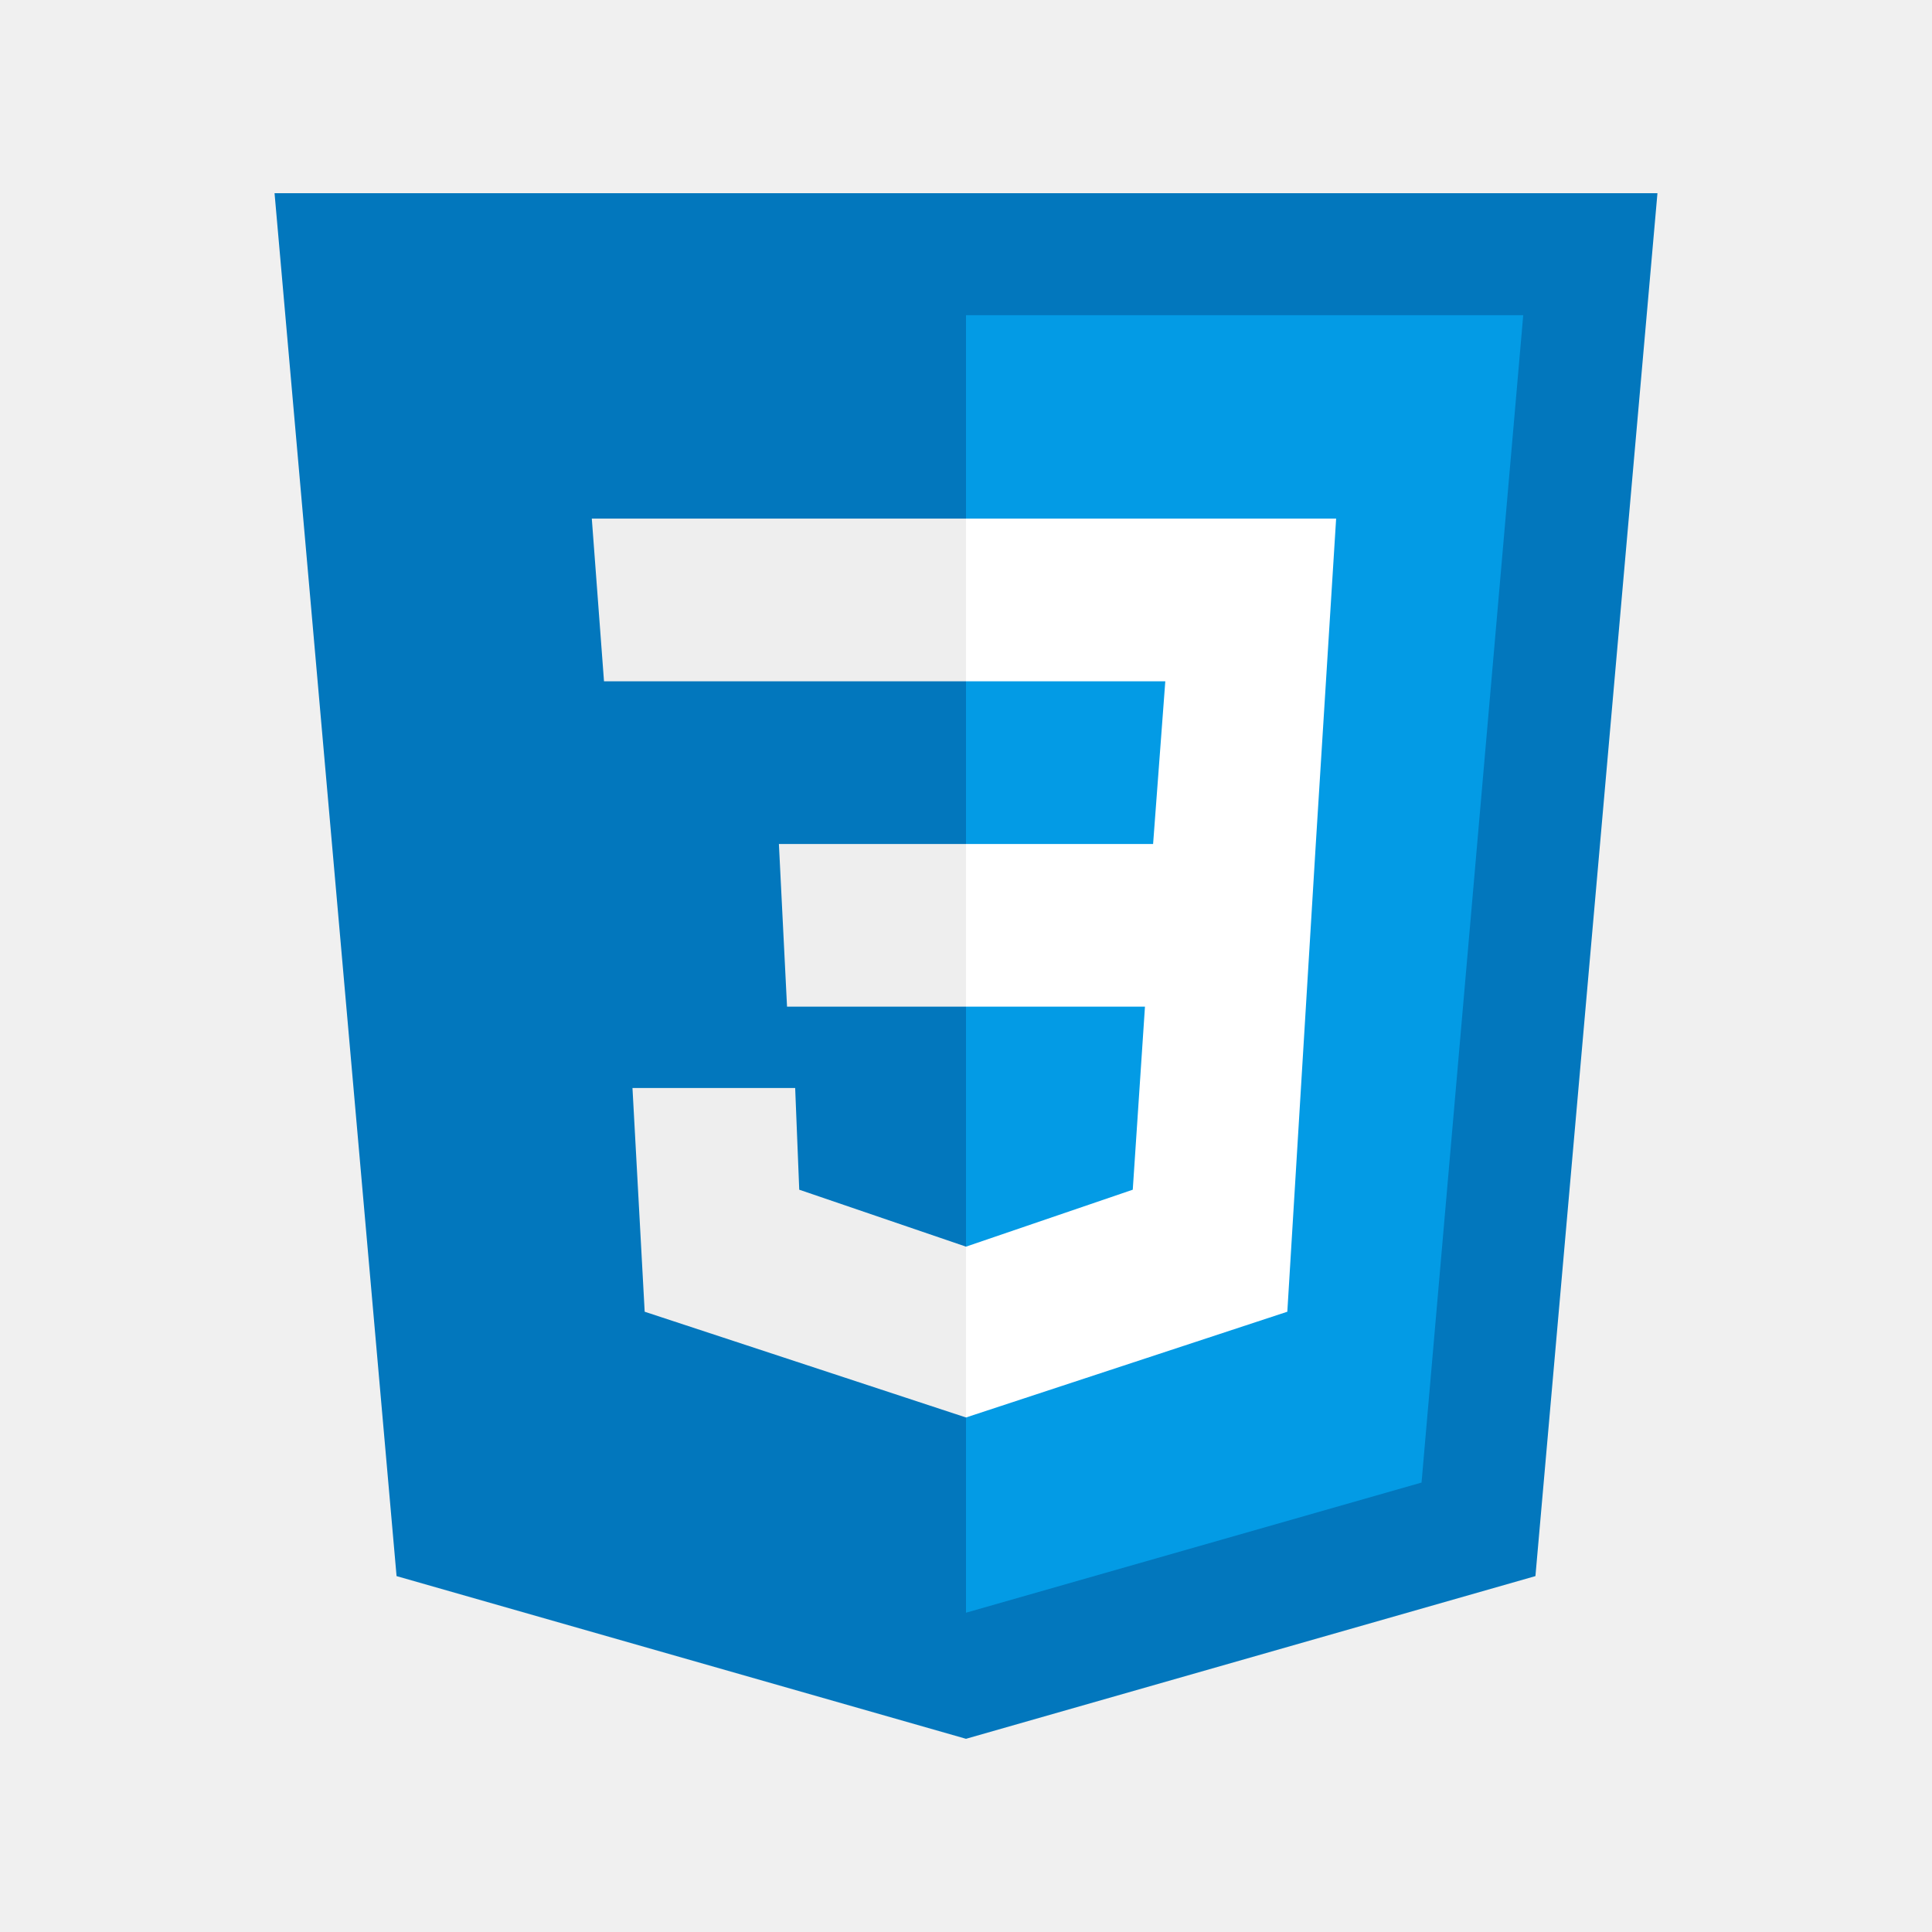
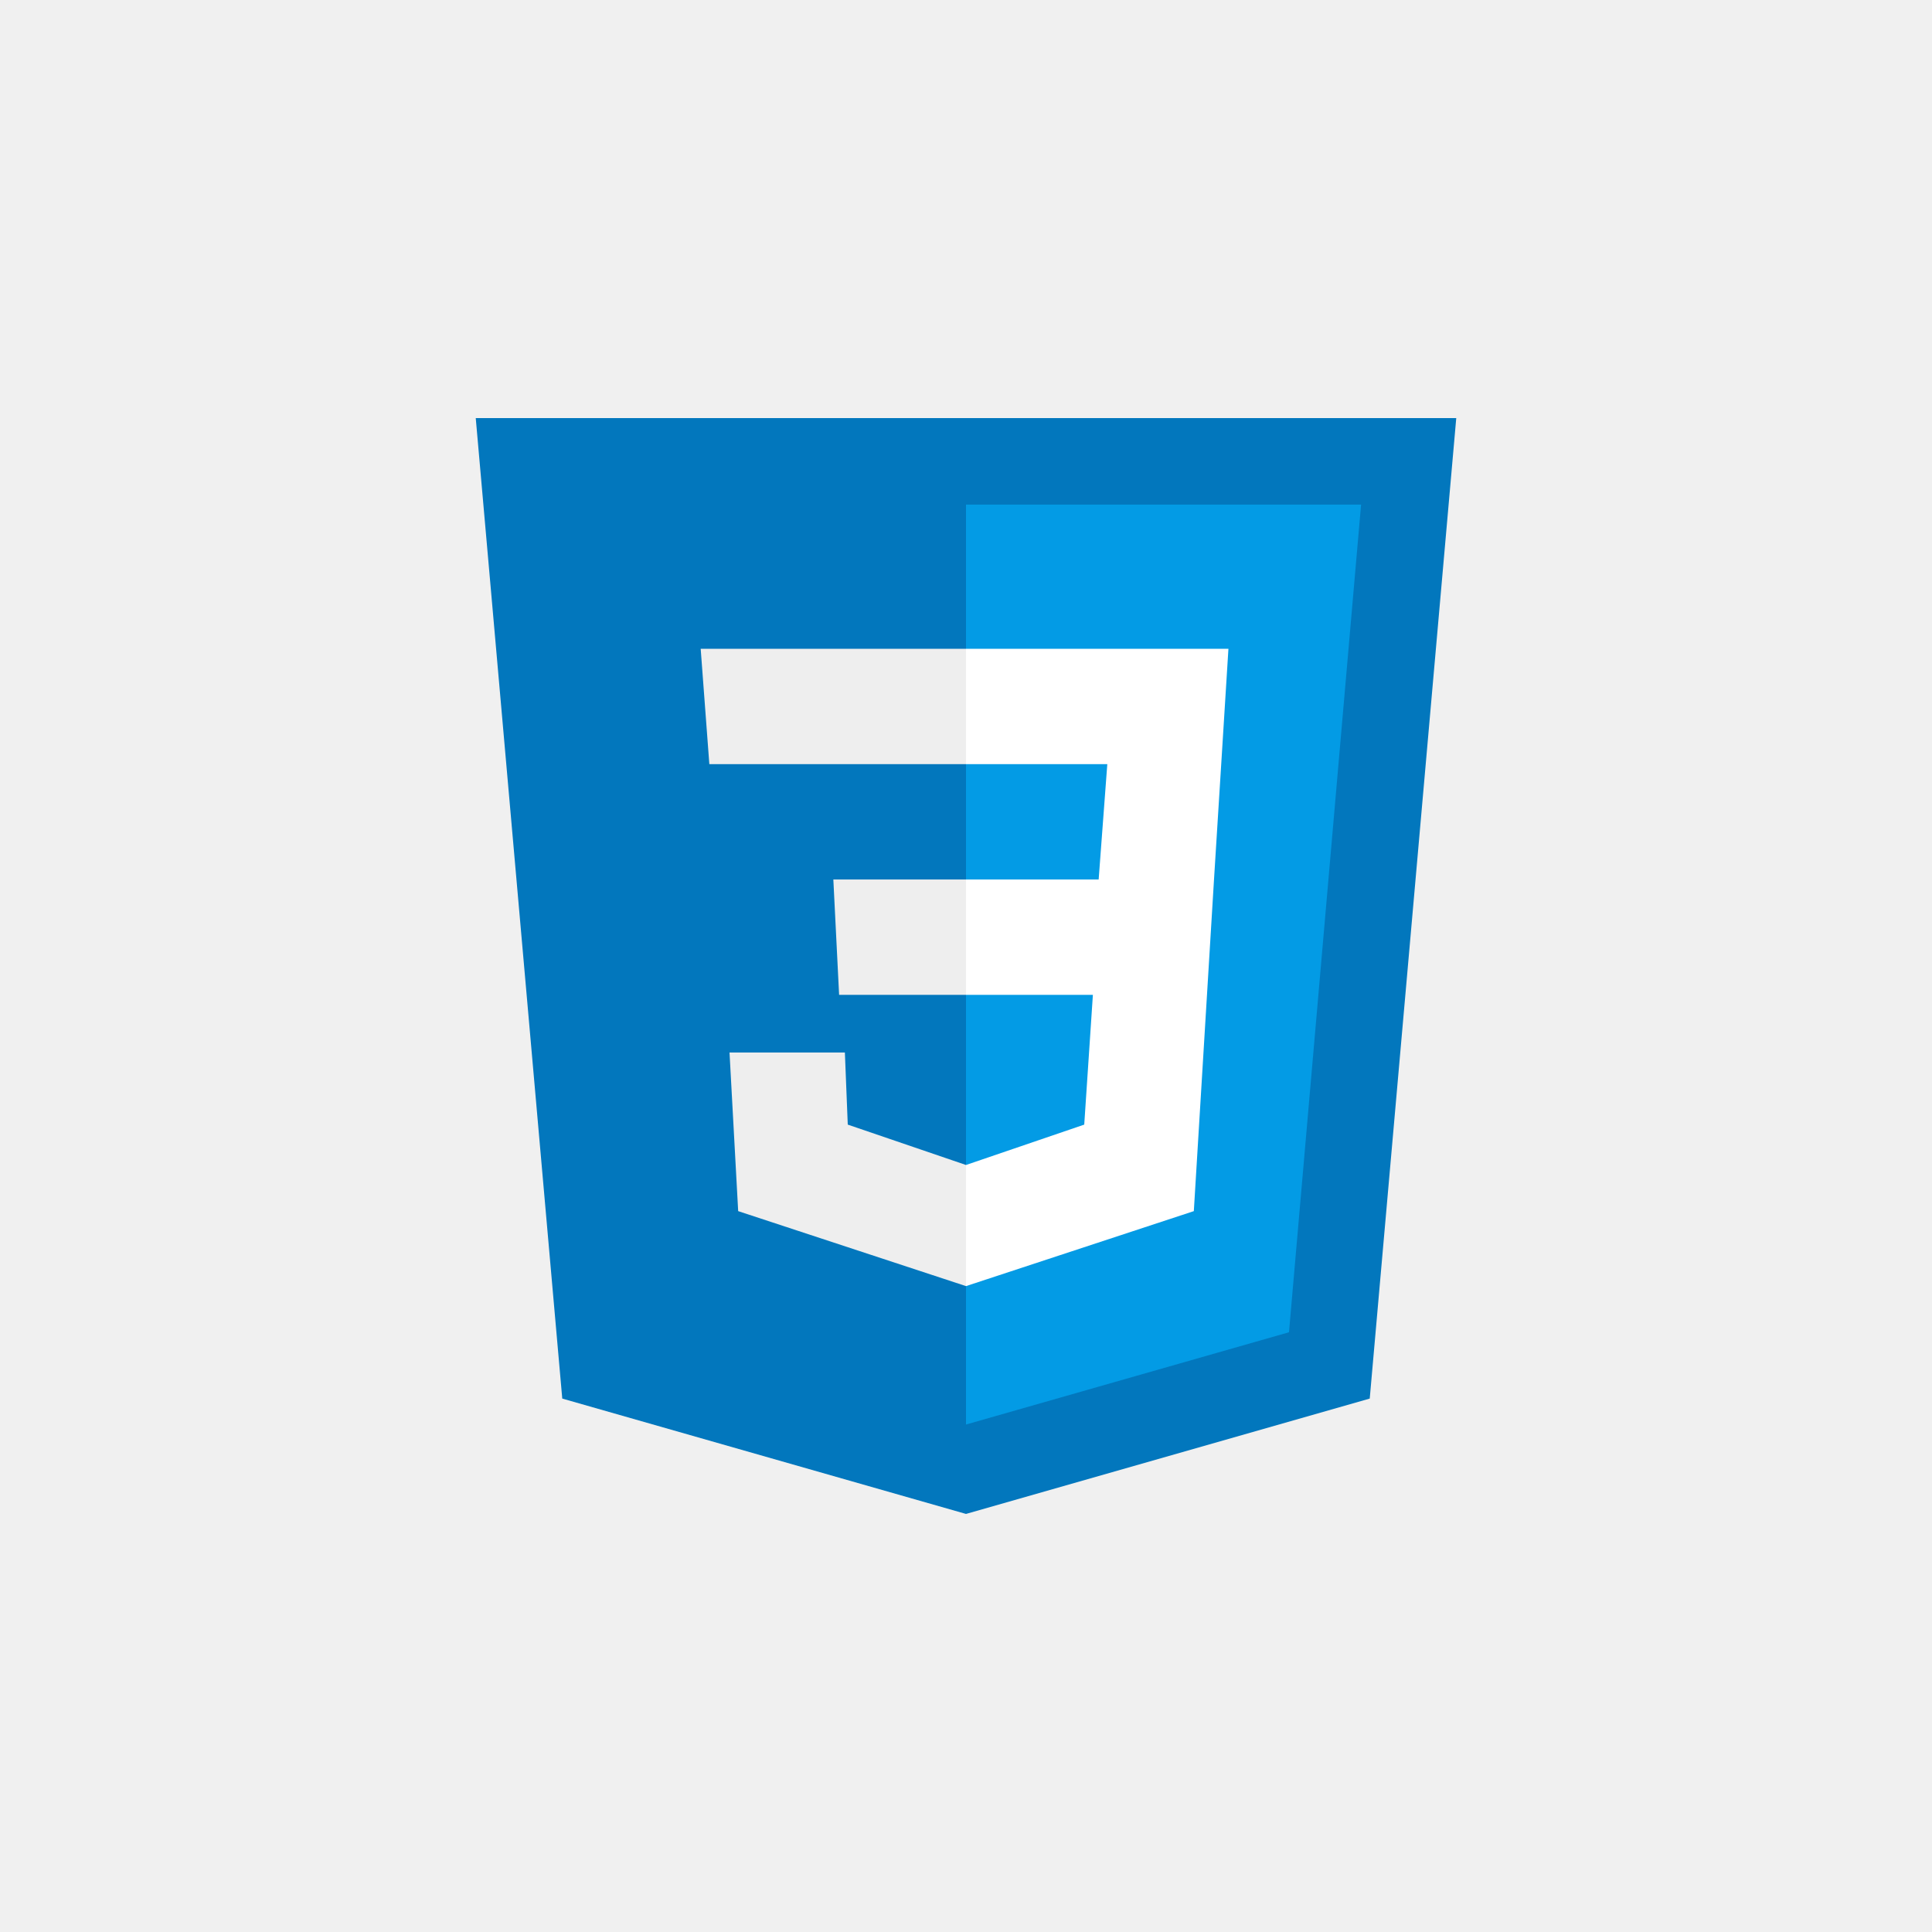
<svg xmlns="http://www.w3.org/2000/svg" viewBox="0 0 48 48">
-   <g transform="translate(-0.252632 -0.252632) scale(1.010526)">
+   <g transform="translate(6.8043 6.8043) scale(0.716487)">
    <g transform="translate(0 0) scale(1)">
      <path fill="#0277BD" d="M41,5H7l3,34l14,4l14-4L41,5L41,5z" />
      <path fill="#039BE5" d="M24 8L24 39.9 35.2 36.7 37.7 8z" />
      <path fill="#FFF" d="M33.1 13L24 13 24 17 28.9 17 28.6 21 24 21 24 25 28.4 25 28.1 29.5 24 30.9 24 35.1 31.9 32.5 32.6 21 32.6 21z" />
      <path fill="#EEE" d="M24,13v4h-8.9l-0.3-4H24z M19.4,21l0.2,4H24v-4H19.4z M19.8,27h-4l0.3,5.5l7.9,2.6v-4.2l-4.1-1.4L19.8,27z" />
    </g>
  </g>
</svg>
